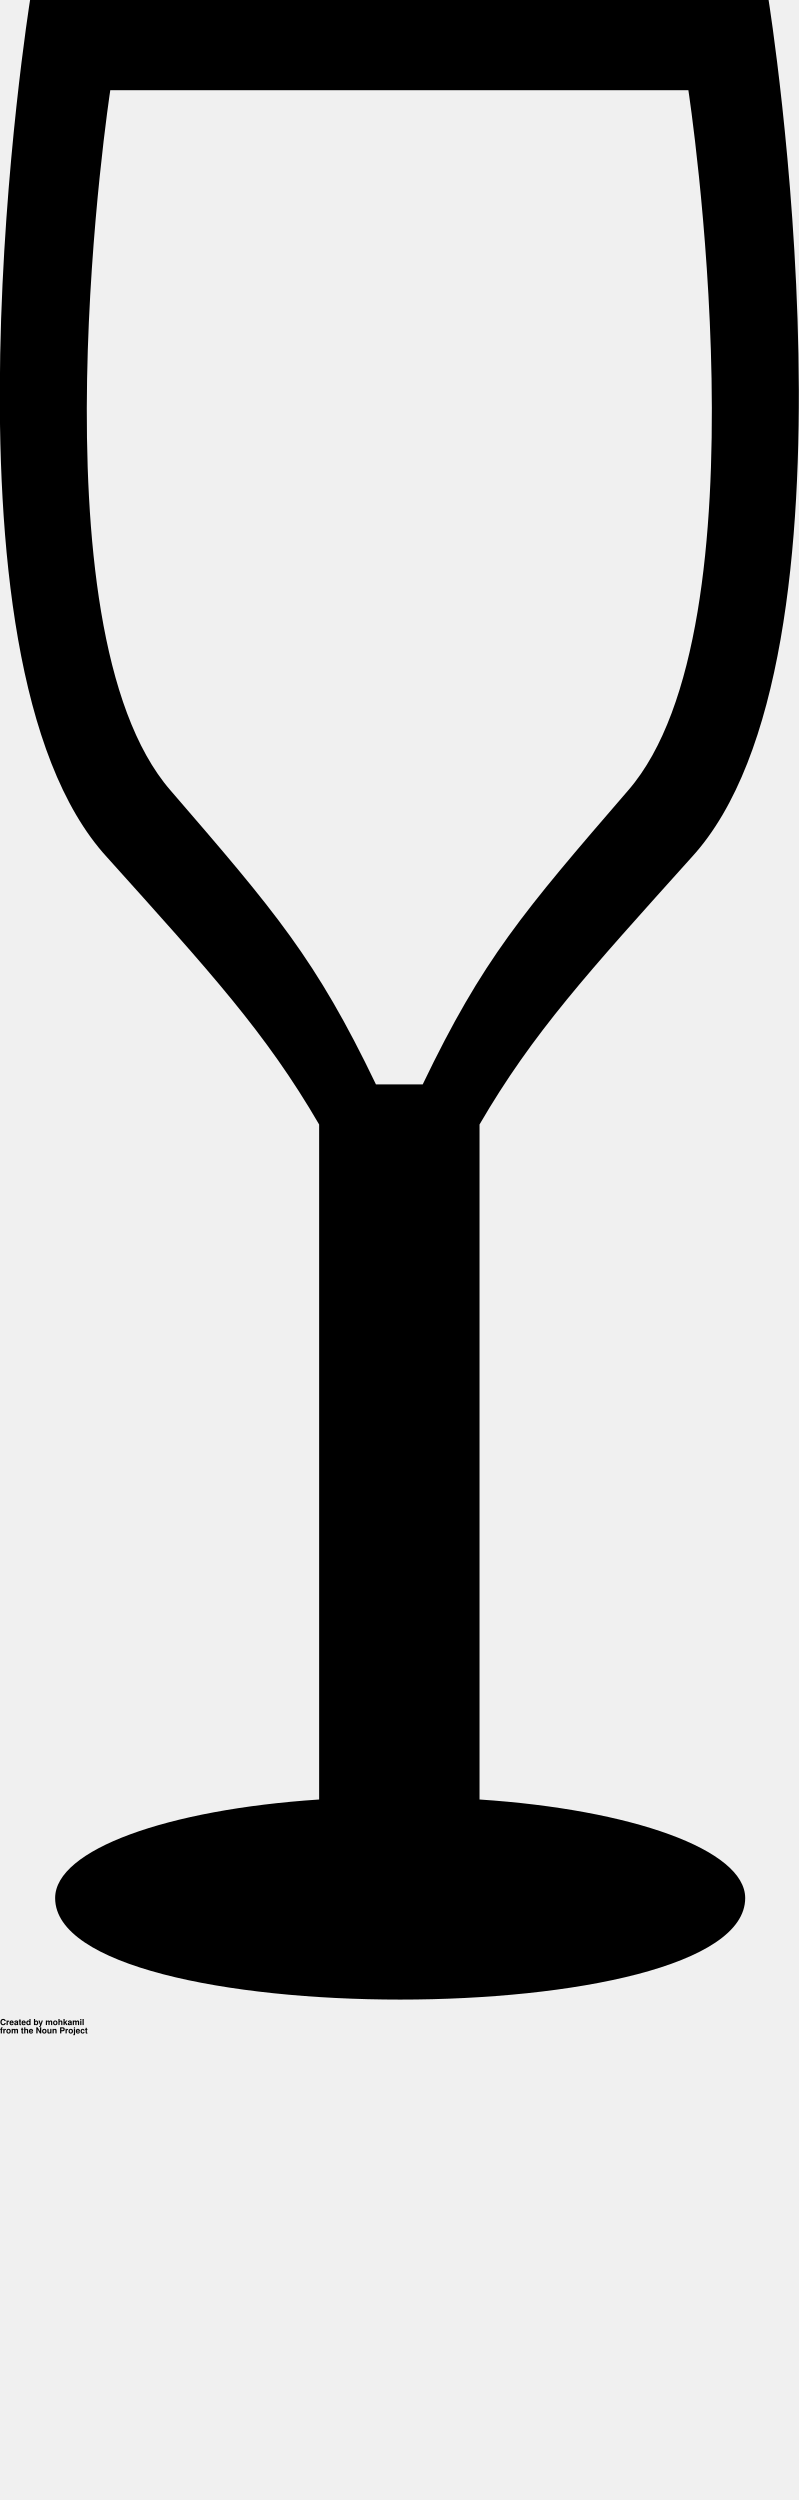
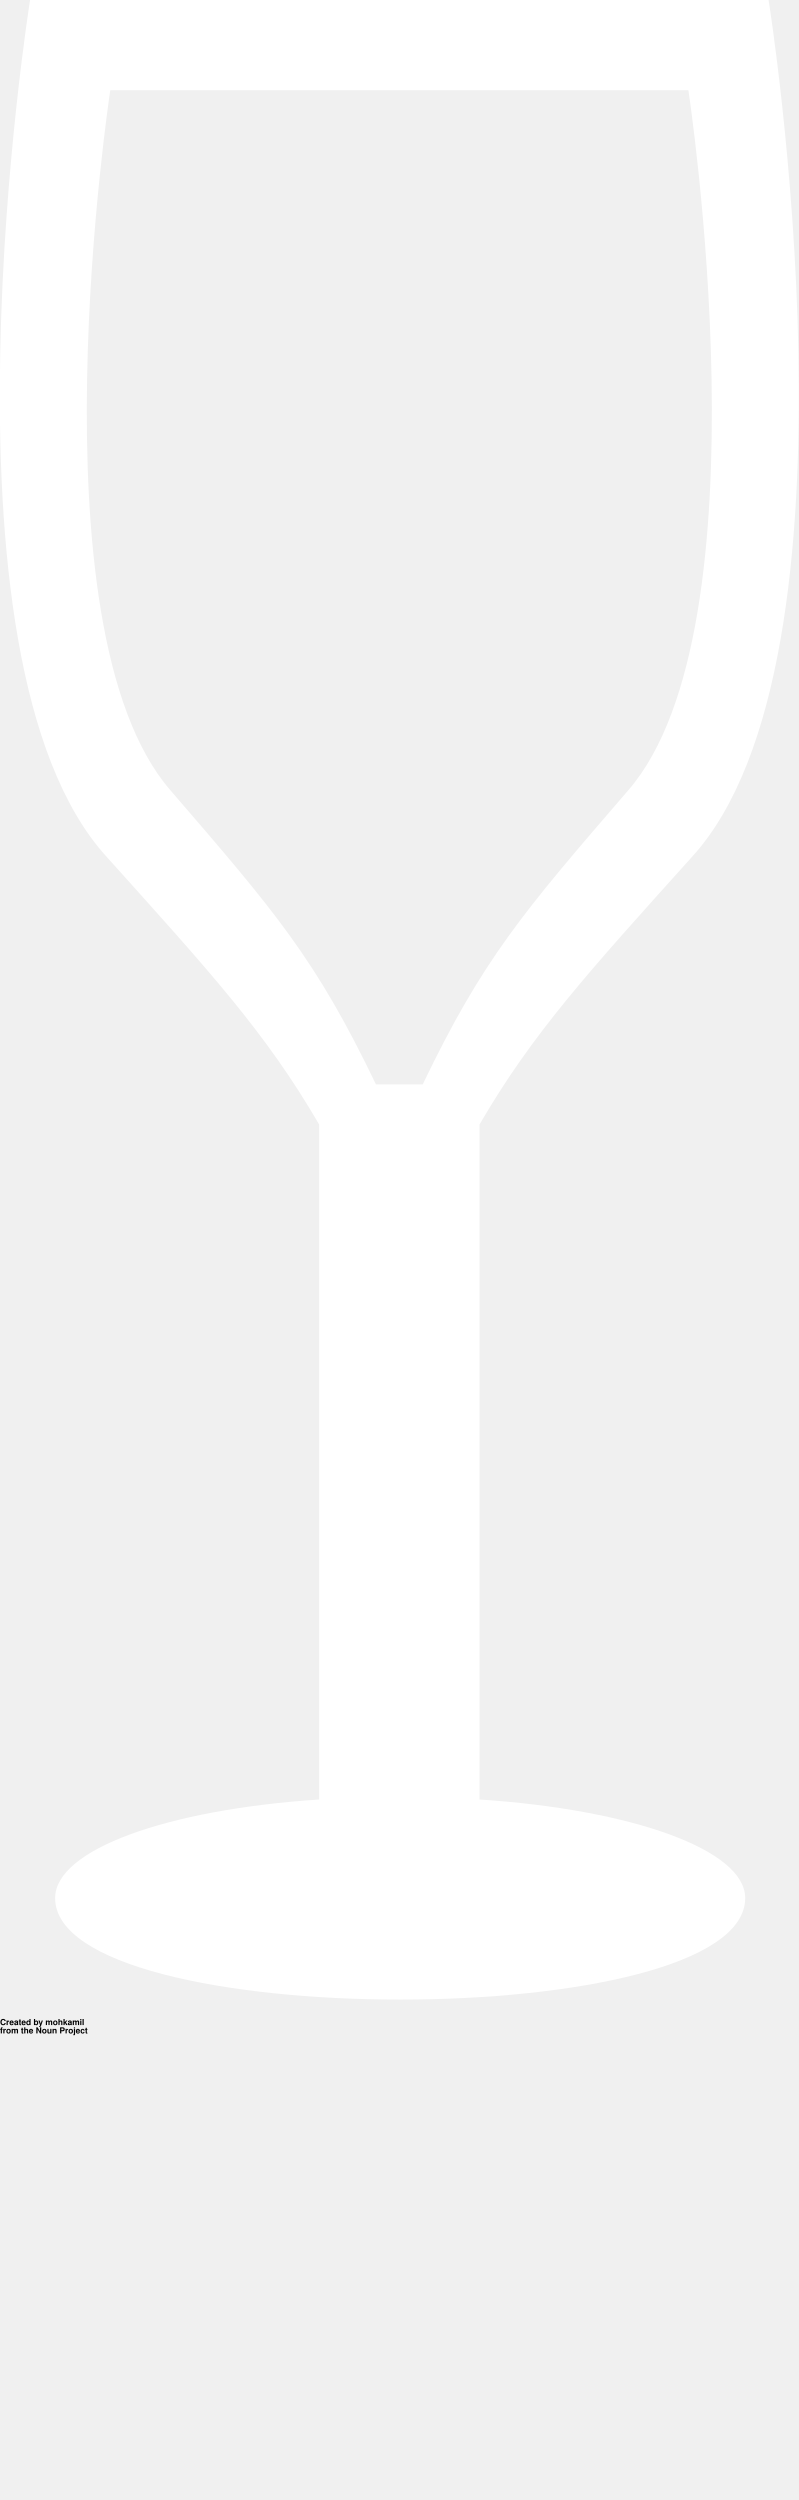
<svg xmlns="http://www.w3.org/2000/svg" xml:space="preserve" version="1.1" style="shape-rendering:geometricPrecision;text-rendering:geometricPrecision;image-rendering:optimizeQuality;" viewBox="0 0 478 1496.25" x="0px" y="0px" fill-rule="evenodd" clip-rule="evenodd">
  <defs>
    <style type="text/css">

-     .fil0 {fill:blac}
+     .fil0 {fill:white}

  </style>
  </defs>
  <g>
    <path class="fil0" d="M191 673c-32,-55 -65,-91 -127,-160 -109,-119 -46,-513 -46,-513l442 0c0,0 63,394 -46,513 -62,69 -95,105 -127,160l0 404c91,6 159,30 159,59 0,81 -413,81 -413,0 0,-29 67,-53 158,-59l0 -404zm34 -24c-36,-75 -60,-103 -123,-176 -85,-98 -36,-419 -36,-419l346 0c0,0 49,321 -36,419 -63,73 -87,101 -123,176l-28 0z" />
  </g>
  <text x="0" y="1212" fill="#000000" font-size="5px" font-weight="bold" font-family="'Helvetica Neue', Helvetica, Arial-Unicode, Arial, Sans-serif">Created by mohkamil</text>
  <text x="0" y="1217" fill="#000000" font-size="5px" font-weight="bold" font-family="'Helvetica Neue', Helvetica, Arial-Unicode, Arial, Sans-serif">from the Noun Project</text>
</svg>
